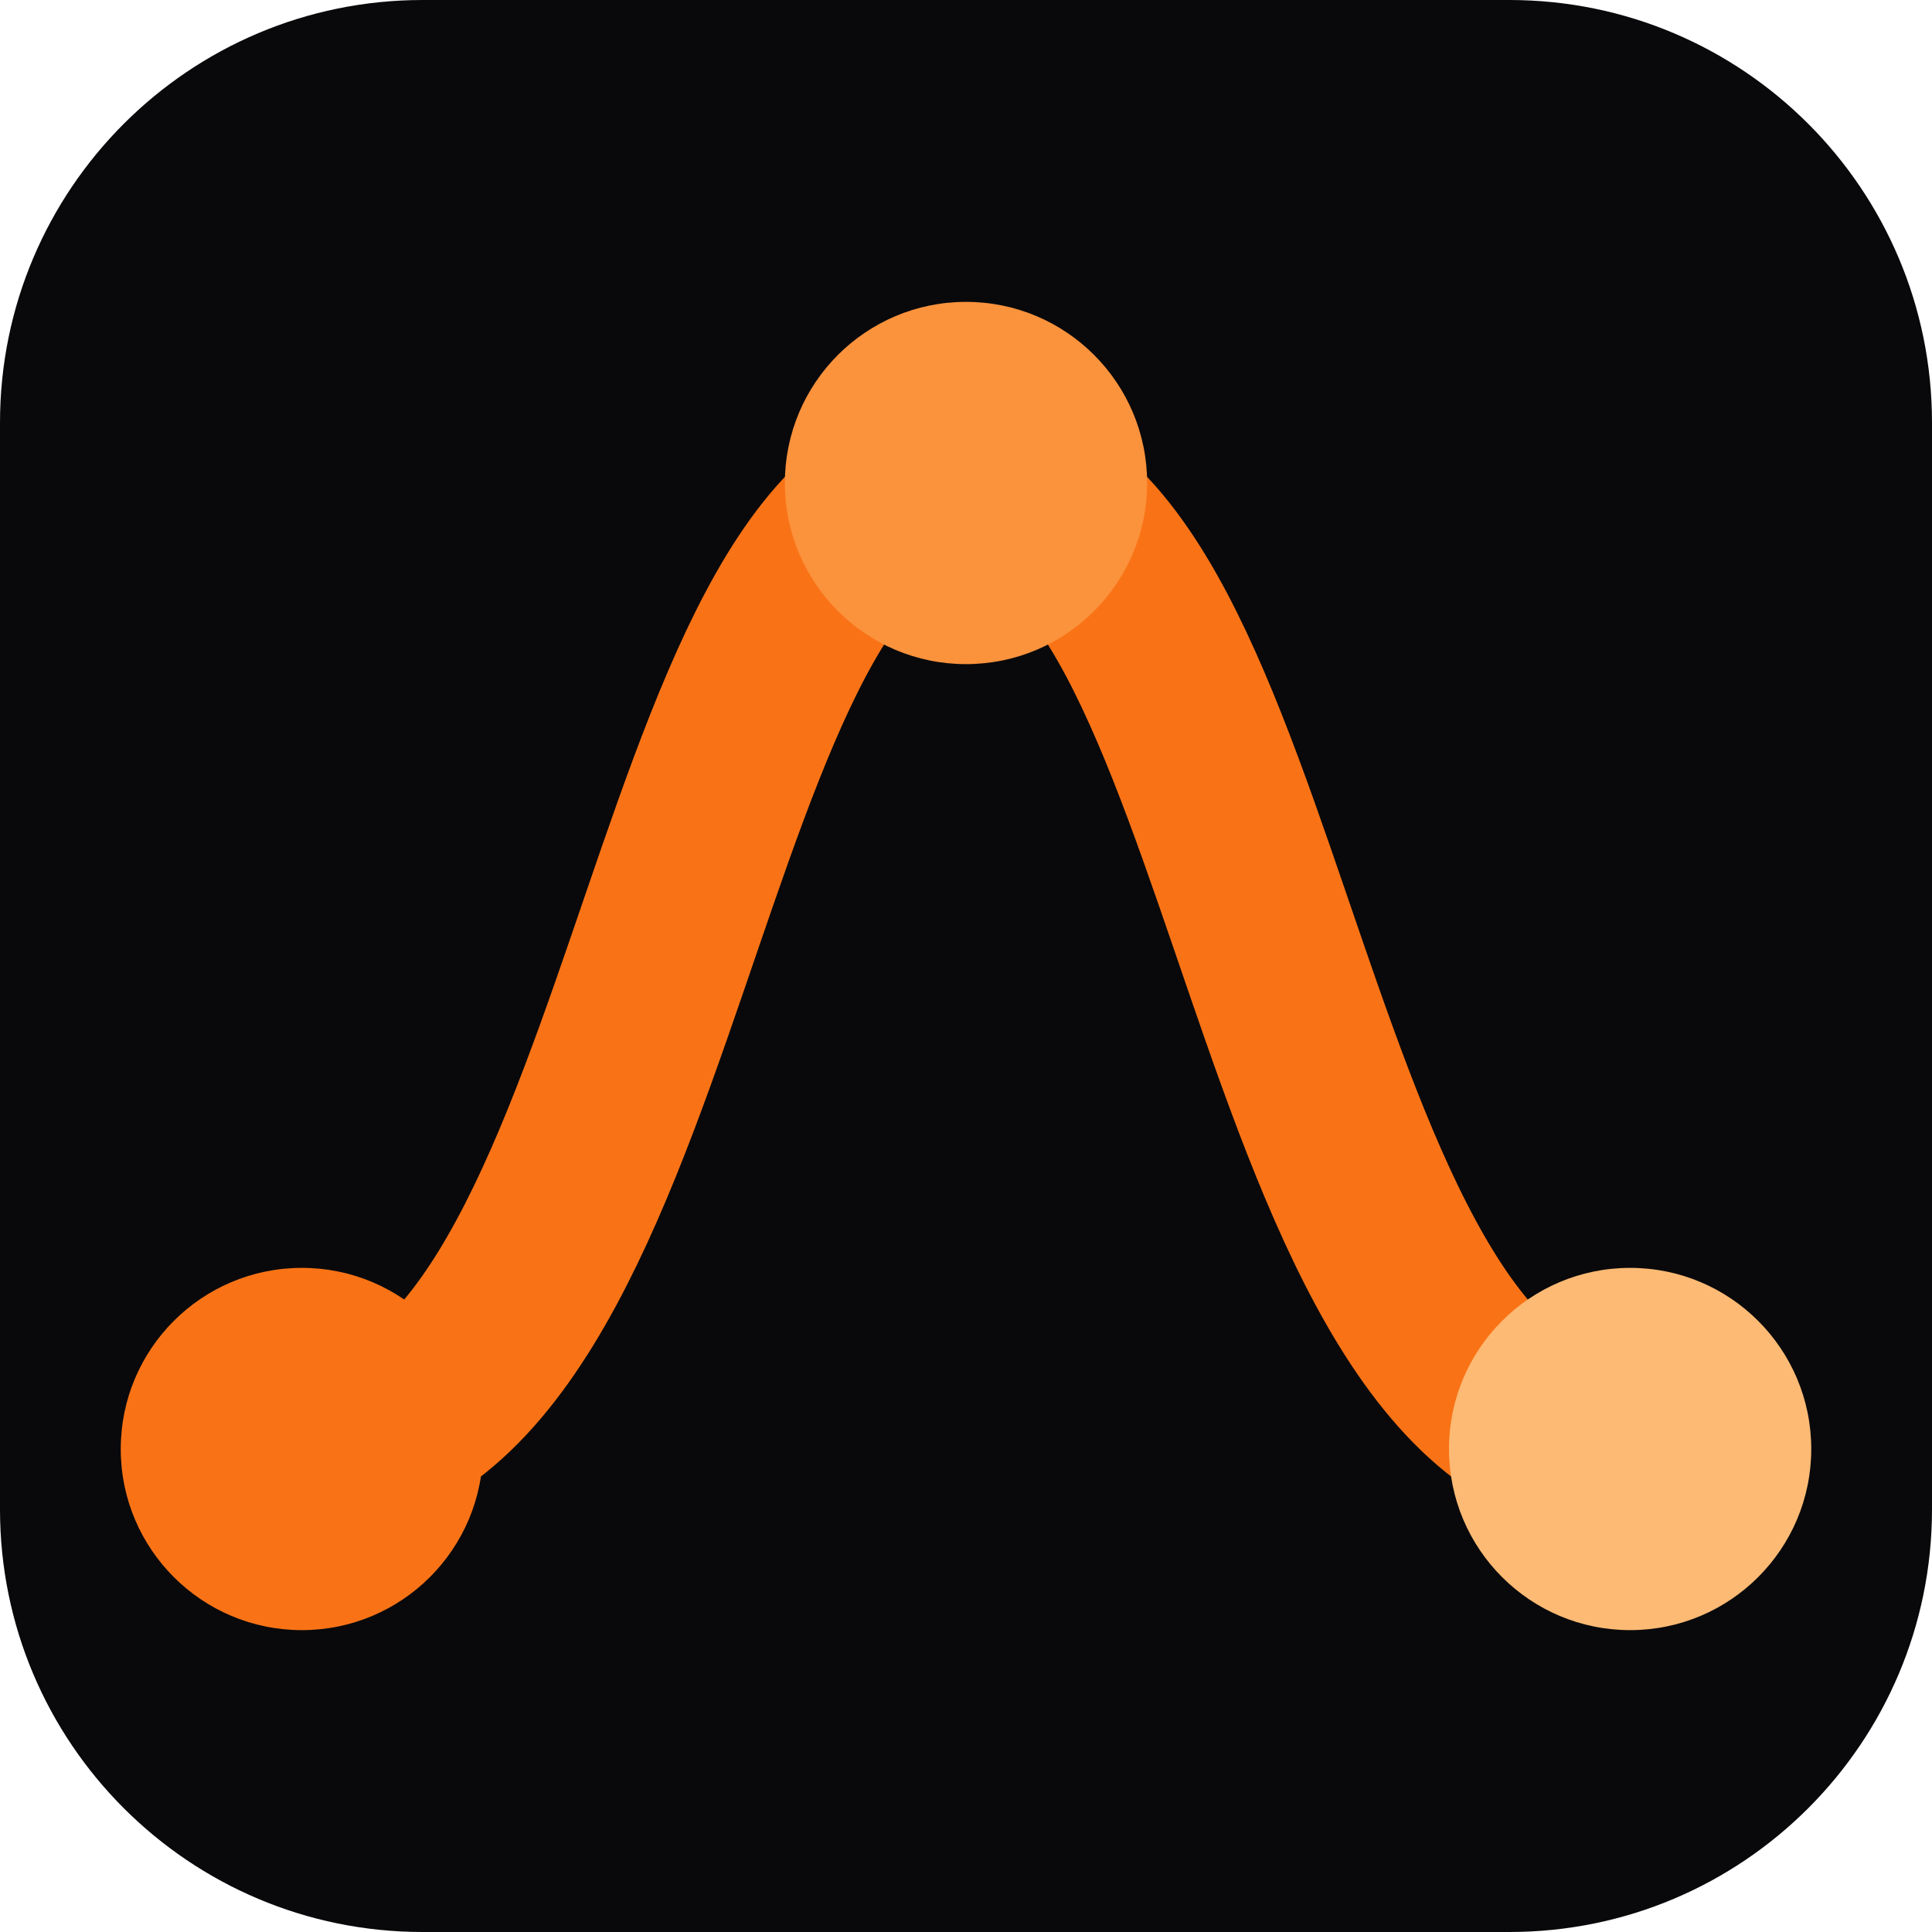
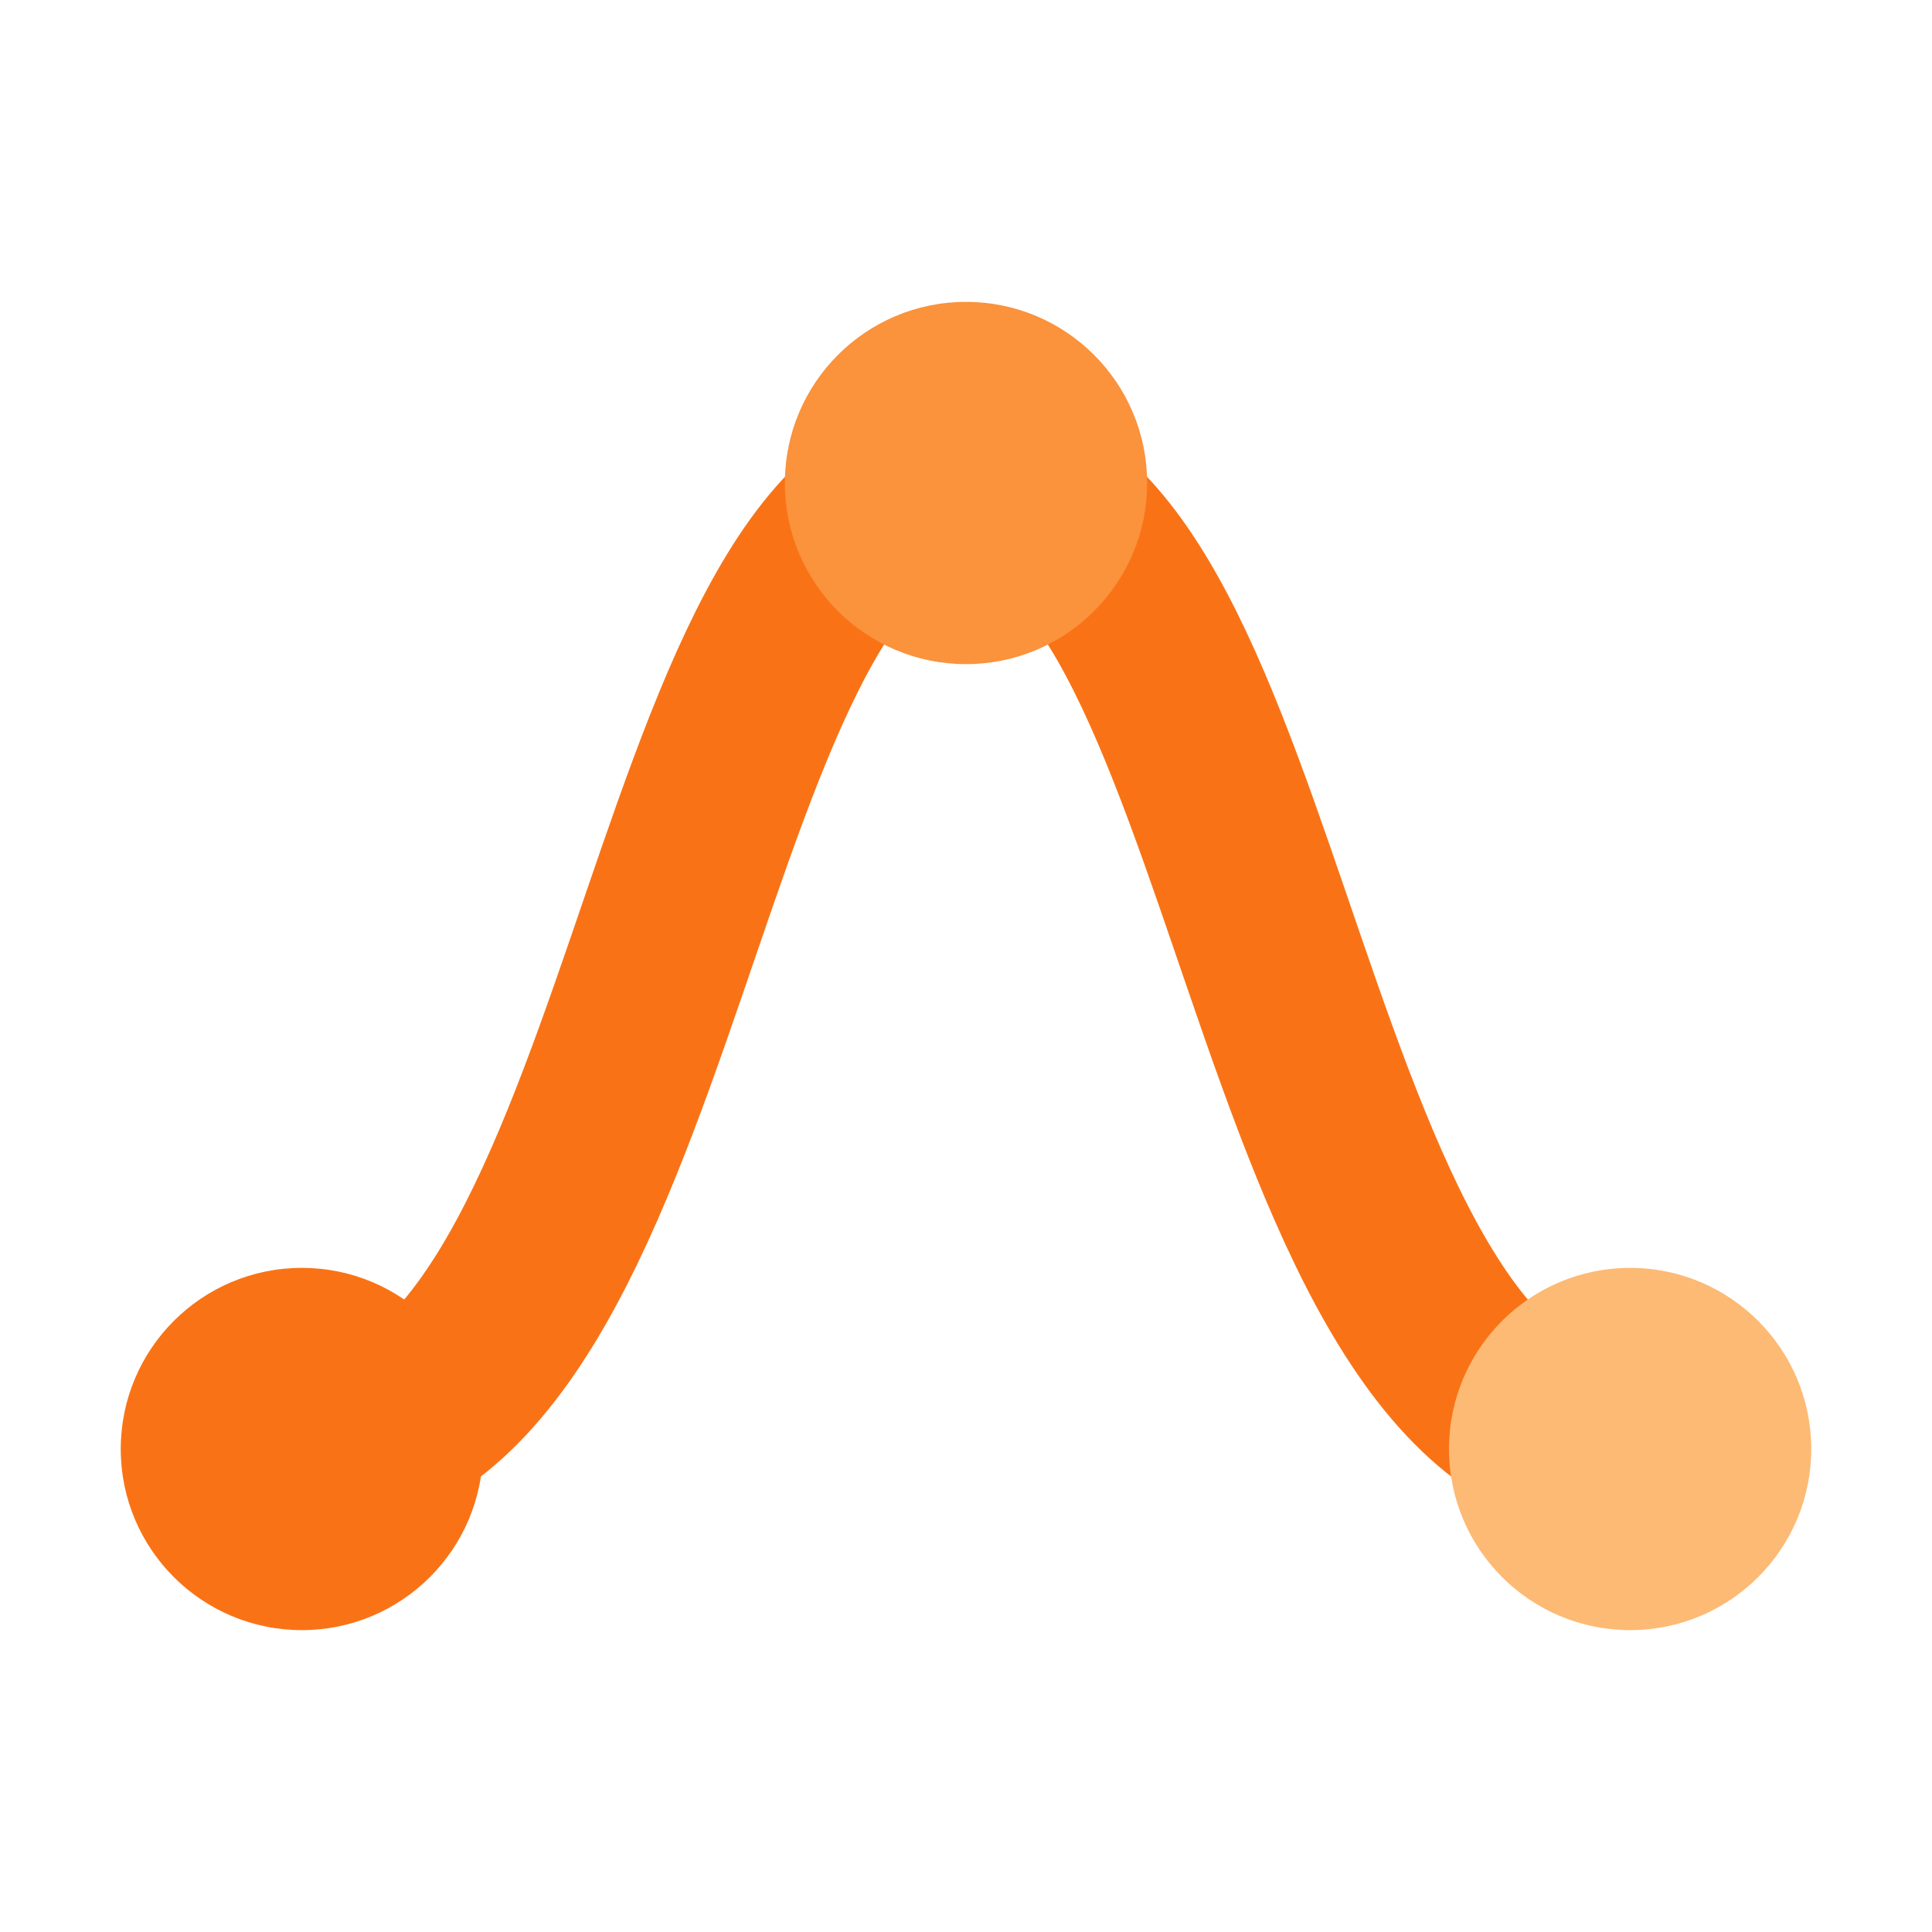
<svg xmlns="http://www.w3.org/2000/svg" viewBox="0 0 64 64">
-   <rect width="64" height="64" rx="14" fill="#09090b" />
  <path d="M10 48 C22 48 22 16 32 16 C42 16 42 48 54 48" stroke="#f97316" stroke-width="6" stroke-linecap="round" fill="none" />
  <circle cx="10" cy="48" r="6" fill="#f97316" />
  <circle cx="32" cy="16" r="6" fill="#fb923c" />
  <circle cx="54" cy="48" r="6" fill="#fdba74" />
</svg>
